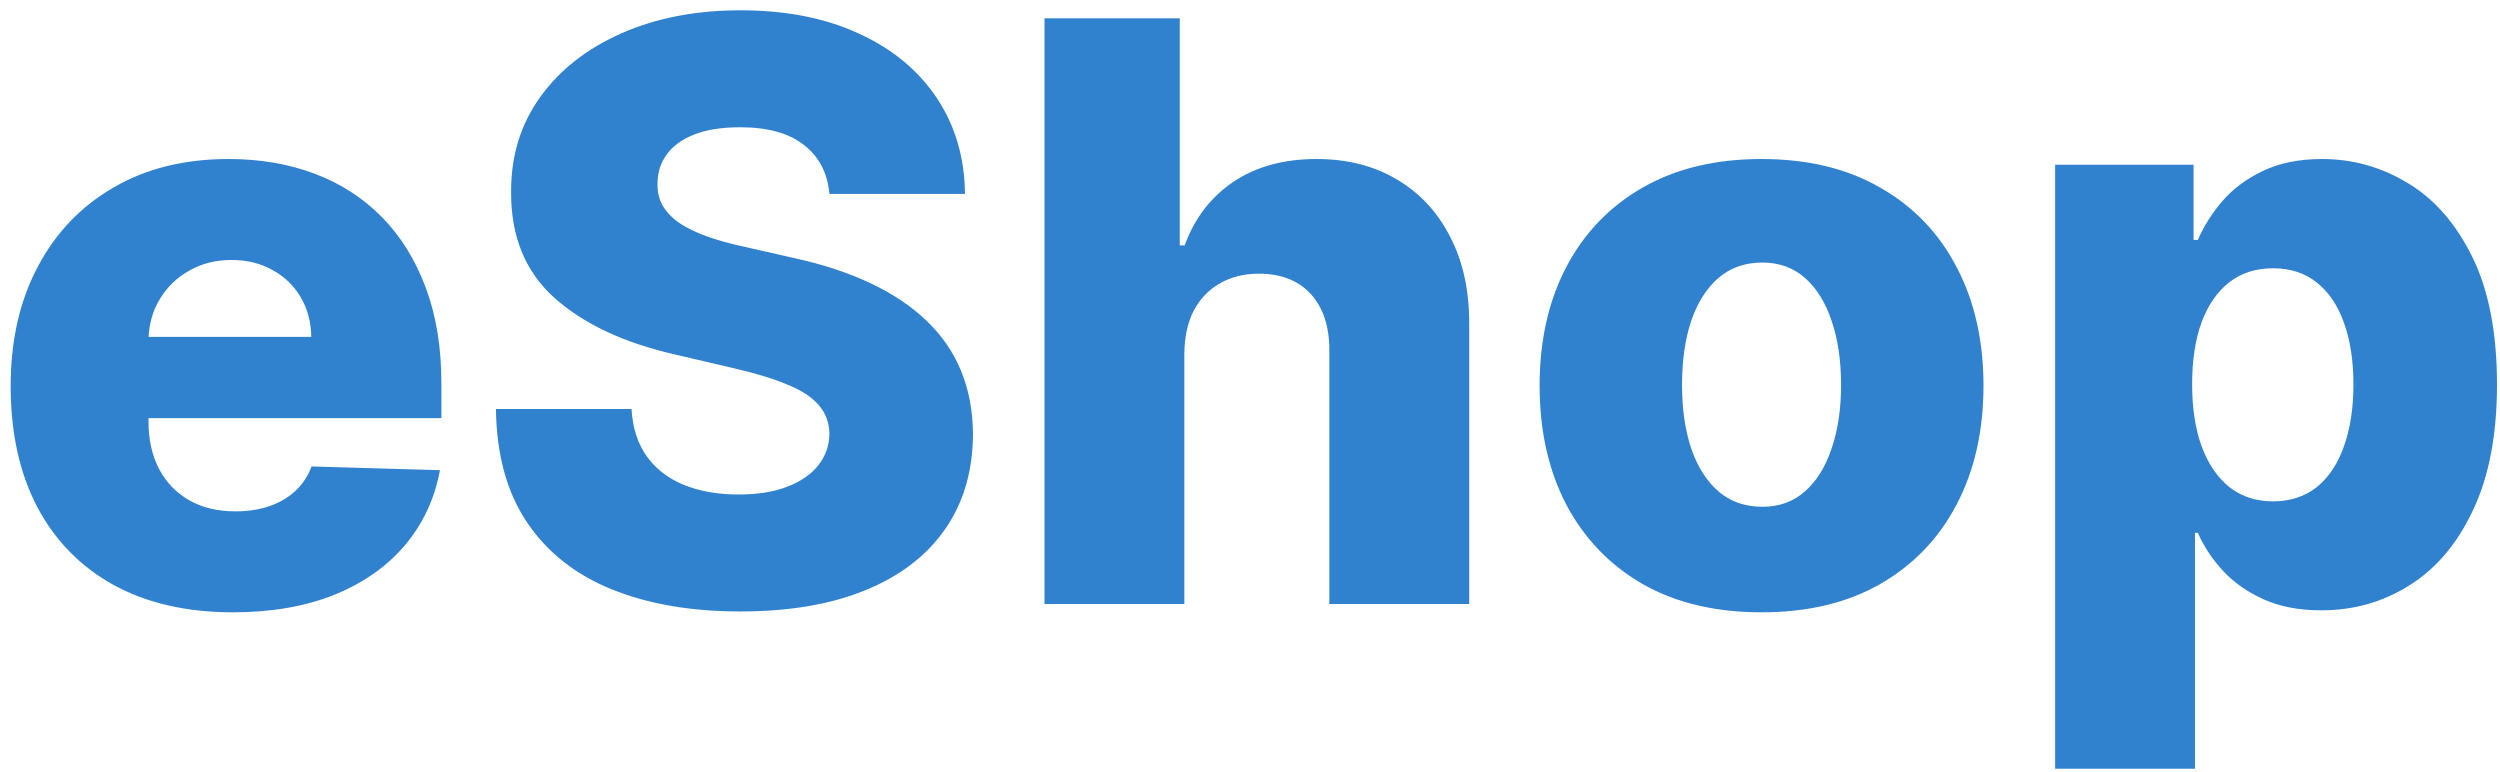
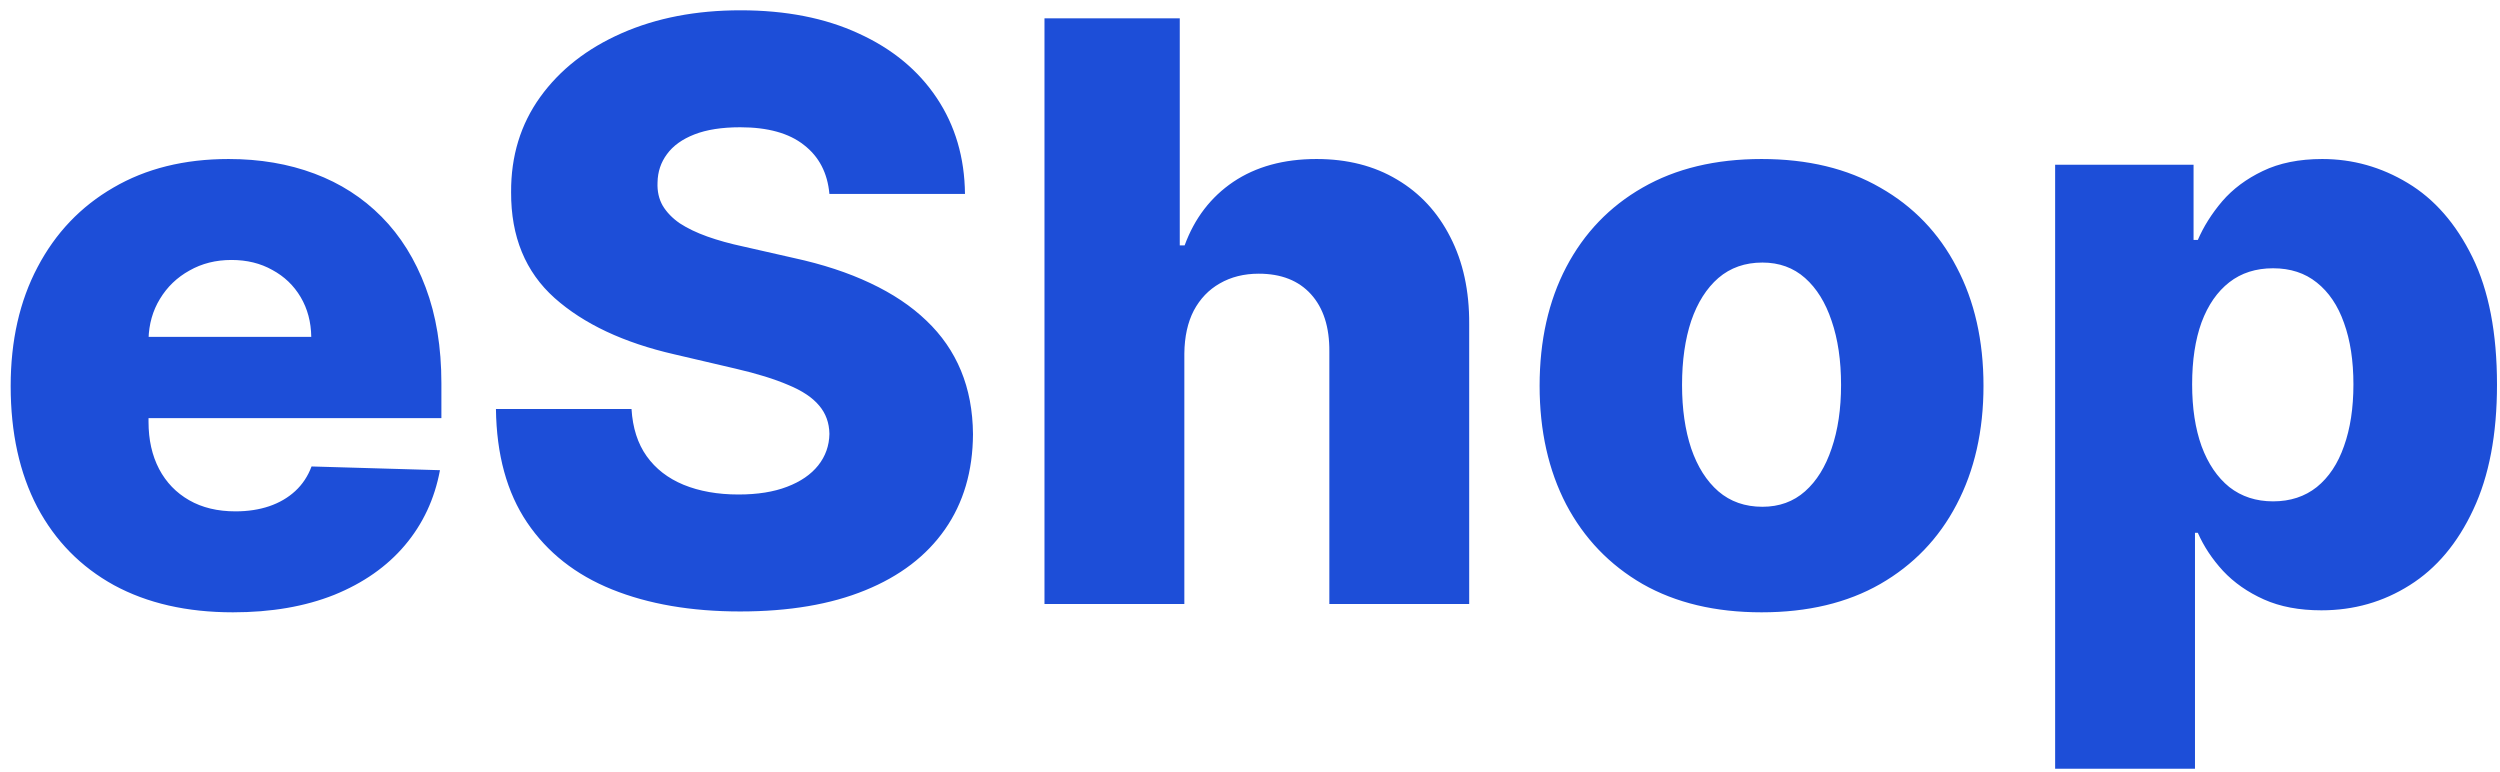
<svg xmlns="http://www.w3.org/2000/svg" width="149" height="46" viewBox="0 0 149 46" fill="none">
-   <path d="M13.881 36.494C11.142 36.494 8.778 35.955 6.79 34.875C4.812 33.784 3.29 32.233 2.222 30.222C1.165 28.199 0.636 25.796 0.636 23.011C0.636 20.307 1.17 17.943 2.239 15.921C3.307 13.886 4.812 12.307 6.756 11.182C8.699 10.046 10.989 9.477 13.625 9.477C15.489 9.477 17.193 9.767 18.739 10.347C20.284 10.926 21.619 11.784 22.744 12.921C23.869 14.057 24.744 15.46 25.369 17.131C25.994 18.79 26.307 20.693 26.307 22.841V24.921H3.551V20.079H18.551C18.54 19.193 18.329 18.403 17.921 17.71C17.511 17.017 16.949 16.477 16.233 16.091C15.528 15.693 14.716 15.494 13.796 15.494C12.864 15.494 12.028 15.704 11.29 16.125C10.551 16.534 9.966 17.097 9.534 17.812C9.102 18.517 8.875 19.318 8.852 20.216V25.142C8.852 26.21 9.062 27.148 9.483 27.954C9.903 28.75 10.5 29.369 11.273 29.812C12.046 30.256 12.966 30.477 14.034 30.477C14.773 30.477 15.443 30.375 16.046 30.171C16.648 29.966 17.165 29.665 17.597 29.267C18.028 28.869 18.352 28.381 18.568 27.801L26.222 28.023C25.903 29.739 25.204 31.233 24.125 32.506C23.057 33.767 21.653 34.75 19.915 35.455C18.176 36.148 16.165 36.494 13.881 36.494ZM49.433 11.557C49.32 10.307 48.814 9.335 47.916 8.642C47.03 7.938 45.763 7.585 44.115 7.585C43.024 7.585 42.115 7.727 41.388 8.011C40.66 8.295 40.115 8.688 39.751 9.188C39.388 9.676 39.2 10.239 39.189 10.875C39.166 11.398 39.269 11.858 39.496 12.256C39.734 12.653 40.075 13.006 40.519 13.312C40.973 13.608 41.519 13.869 42.155 14.097C42.791 14.324 43.507 14.523 44.303 14.693L47.303 15.375C49.03 15.75 50.553 16.25 51.871 16.875C53.2 17.5 54.314 18.244 55.212 19.108C56.121 19.972 56.808 20.966 57.274 22.091C57.74 23.216 57.979 24.477 57.99 25.875C57.979 28.079 57.422 29.972 56.32 31.551C55.217 33.131 53.632 34.341 51.564 35.182C49.507 36.023 47.024 36.443 44.115 36.443C41.195 36.443 38.649 36.006 36.479 35.131C34.308 34.256 32.621 32.926 31.416 31.142C30.212 29.358 29.592 27.102 29.558 24.375H37.638C37.706 25.5 38.007 26.438 38.541 27.188C39.075 27.938 39.808 28.506 40.74 28.892C41.683 29.278 42.774 29.472 44.013 29.472C45.149 29.472 46.115 29.318 46.91 29.011C47.717 28.704 48.337 28.278 48.769 27.733C49.2 27.188 49.422 26.562 49.433 25.858C49.422 25.199 49.217 24.636 48.82 24.171C48.422 23.693 47.808 23.284 46.979 22.943C46.16 22.591 45.115 22.267 43.842 21.972L40.195 21.119C37.172 20.426 34.791 19.307 33.053 17.761C31.314 16.204 30.45 14.102 30.462 11.454C30.45 9.295 31.03 7.403 32.2 5.778C33.371 4.153 34.99 2.886 37.058 1.977C39.126 1.068 41.484 0.614 44.132 0.614C46.837 0.614 49.183 1.074 51.172 1.994C53.172 2.903 54.723 4.182 55.825 5.83C56.928 7.477 57.49 9.386 57.513 11.557H49.433ZM70.587 21.068V36H62.251V1.091H70.314V14.625H70.604C71.195 13.011 72.16 11.75 73.501 10.841C74.854 9.932 76.507 9.477 78.462 9.477C80.303 9.477 81.905 9.886 83.269 10.704C84.632 11.511 85.689 12.653 86.439 14.131C87.2 15.608 87.575 17.335 87.564 19.312V36H79.229V20.949C79.24 19.494 78.876 18.358 78.138 17.54C77.399 16.722 76.359 16.312 75.019 16.312C74.144 16.312 73.371 16.506 72.7 16.892C72.041 17.267 71.524 17.807 71.149 18.511C70.785 19.216 70.598 20.068 70.587 21.068ZM104.989 36.494C102.239 36.494 99.875 35.932 97.898 34.807C95.932 33.67 94.415 32.091 93.347 30.068C92.29 28.034 91.761 25.676 91.761 22.994C91.761 20.301 92.29 17.943 93.347 15.921C94.415 13.886 95.932 12.307 97.898 11.182C99.875 10.046 102.239 9.477 104.989 9.477C107.739 9.477 110.097 10.046 112.062 11.182C114.04 12.307 115.557 13.886 116.614 15.921C117.682 17.943 118.216 20.301 118.216 22.994C118.216 25.676 117.682 28.034 116.614 30.068C115.557 32.091 114.04 33.67 112.062 34.807C110.097 35.932 107.739 36.494 104.989 36.494ZM105.04 30.204C106.04 30.204 106.886 29.898 107.58 29.284C108.273 28.671 108.801 27.818 109.165 26.727C109.54 25.636 109.727 24.375 109.727 22.943C109.727 21.489 109.54 20.216 109.165 19.125C108.801 18.034 108.273 17.182 107.58 16.568C106.886 15.954 106.04 15.648 105.04 15.648C104.006 15.648 103.131 15.954 102.415 16.568C101.71 17.182 101.17 18.034 100.795 19.125C100.432 20.216 100.25 21.489 100.25 22.943C100.25 24.375 100.432 25.636 100.795 26.727C101.17 27.818 101.71 28.671 102.415 29.284C103.131 29.898 104.006 30.204 105.04 30.204ZM122.486 45.818V9.818H130.736V14.301H130.991C131.332 13.506 131.815 12.739 132.44 12C133.077 11.261 133.884 10.659 134.861 10.193C135.849 9.716 137.031 9.477 138.406 9.477C140.224 9.477 141.923 9.955 143.503 10.909C145.094 11.864 146.378 13.335 147.355 15.324C148.332 17.312 148.821 19.847 148.821 22.926C148.821 25.892 148.349 28.375 147.406 30.375C146.474 32.375 145.213 33.875 143.622 34.875C142.043 35.875 140.287 36.375 138.355 36.375C137.037 36.375 135.895 36.159 134.929 35.727C133.963 35.295 133.151 34.727 132.491 34.023C131.844 33.318 131.344 32.562 130.991 31.756H130.821V45.818H122.486ZM130.651 22.909C130.651 24.318 130.838 25.546 131.213 26.591C131.599 27.636 132.151 28.449 132.866 29.028C133.594 29.597 134.463 29.881 135.474 29.881C136.497 29.881 137.366 29.597 138.082 29.028C138.798 28.449 139.338 27.636 139.702 26.591C140.077 25.546 140.264 24.318 140.264 22.909C140.264 21.5 140.077 20.278 139.702 19.244C139.338 18.21 138.798 17.409 138.082 16.841C137.378 16.273 136.509 15.989 135.474 15.989C134.452 15.989 133.582 16.267 132.866 16.824C132.151 17.381 131.599 18.176 131.213 19.21C130.838 20.244 130.651 21.477 130.651 22.909Z" fill="#3182CE" />
+   <path d="M13.881 36.494C11.142 36.494 8.778 35.955 6.79 34.875C4.812 33.784 3.29 32.233 2.222 30.222C1.165 28.199 0.636 25.796 0.636 23.011C0.636 20.307 1.17 17.943 2.239 15.921C3.307 13.886 4.812 12.307 6.756 11.182C8.699 10.046 10.989 9.477 13.625 9.477C15.489 9.477 17.193 9.767 18.739 10.347C20.284 10.926 21.619 11.784 22.744 12.921C23.869 14.057 24.744 15.46 25.369 17.131C25.994 18.79 26.307 20.693 26.307 22.841V24.921H3.551V20.079H18.551C18.54 19.193 18.329 18.403 17.921 17.71C17.511 17.017 16.949 16.477 16.233 16.091C15.528 15.693 14.716 15.494 13.796 15.494C12.864 15.494 12.028 15.704 11.29 16.125C10.551 16.534 9.966 17.097 9.534 17.812C9.102 18.517 8.875 19.318 8.852 20.216V25.142C8.852 26.21 9.062 27.148 9.483 27.954C9.903 28.75 10.5 29.369 11.273 29.812C12.046 30.256 12.966 30.477 14.034 30.477C14.773 30.477 15.443 30.375 16.046 30.171C16.648 29.966 17.165 29.665 17.597 29.267C18.028 28.869 18.352 28.381 18.568 27.801L26.222 28.023C25.903 29.739 25.204 31.233 24.125 32.506C23.057 33.767 21.653 34.75 19.915 35.455C18.176 36.148 16.165 36.494 13.881 36.494ZM49.433 11.557C49.32 10.307 48.814 9.335 47.916 8.642C47.03 7.938 45.763 7.585 44.115 7.585C43.024 7.585 42.115 7.727 41.388 8.011C40.66 8.295 40.115 8.688 39.751 9.188C39.388 9.676 39.2 10.239 39.189 10.875C39.166 11.398 39.269 11.858 39.496 12.256C39.734 12.653 40.075 13.006 40.519 13.312C40.973 13.608 41.519 13.869 42.155 14.097C42.791 14.324 43.507 14.523 44.303 14.693L47.303 15.375C49.03 15.75 50.553 16.25 51.871 16.875C53.2 17.5 54.314 18.244 55.212 19.108C56.121 19.972 56.808 20.966 57.274 22.091C57.74 23.216 57.979 24.477 57.99 25.875C57.979 28.079 57.422 29.972 56.32 31.551C55.217 33.131 53.632 34.341 51.564 35.182C49.507 36.023 47.024 36.443 44.115 36.443C41.195 36.443 38.649 36.006 36.479 35.131C34.308 34.256 32.621 32.926 31.416 31.142C30.212 29.358 29.592 27.102 29.558 24.375H37.638C37.706 25.5 38.007 26.438 38.541 27.188C39.075 27.938 39.808 28.506 40.74 28.892C41.683 29.278 42.774 29.472 44.013 29.472C45.149 29.472 46.115 29.318 46.91 29.011C47.717 28.704 48.337 28.278 48.769 27.733C49.2 27.188 49.422 26.562 49.433 25.858C49.422 25.199 49.217 24.636 48.82 24.171C48.422 23.693 47.808 23.284 46.979 22.943C46.16 22.591 45.115 22.267 43.842 21.972L40.195 21.119C37.172 20.426 34.791 19.307 33.053 17.761C31.314 16.204 30.45 14.102 30.462 11.454C30.45 9.295 31.03 7.403 32.2 5.778C33.371 4.153 34.99 2.886 37.058 1.977C39.126 1.068 41.484 0.614 44.132 0.614C46.837 0.614 49.183 1.074 51.172 1.994C53.172 2.903 54.723 4.182 55.825 5.83C56.928 7.477 57.49 9.386 57.513 11.557H49.433ZM70.587 21.068V36H62.251V1.091H70.314V14.625H70.604C71.195 13.011 72.16 11.75 73.501 10.841C74.854 9.932 76.507 9.477 78.462 9.477C80.303 9.477 81.905 9.886 83.269 10.704C84.632 11.511 85.689 12.653 86.439 14.131C87.2 15.608 87.575 17.335 87.564 19.312V36H79.229V20.949C79.24 19.494 78.876 18.358 78.138 17.54C77.399 16.722 76.359 16.312 75.019 16.312C74.144 16.312 73.371 16.506 72.7 16.892C72.041 17.267 71.524 17.807 71.149 18.511C70.785 19.216 70.598 20.068 70.587 21.068ZM104.989 36.494C102.239 36.494 99.875 35.932 97.898 34.807C95.932 33.67 94.415 32.091 93.347 30.068C92.29 28.034 91.761 25.676 91.761 22.994C91.761 20.301 92.29 17.943 93.347 15.921C94.415 13.886 95.932 12.307 97.898 11.182C99.875 10.046 102.239 9.477 104.989 9.477C107.739 9.477 110.097 10.046 112.062 11.182C114.04 12.307 115.557 13.886 116.614 15.921C117.682 17.943 118.216 20.301 118.216 22.994C118.216 25.676 117.682 28.034 116.614 30.068C115.557 32.091 114.04 33.67 112.062 34.807C110.097 35.932 107.739 36.494 104.989 36.494ZM105.04 30.204C106.04 30.204 106.886 29.898 107.58 29.284C108.273 28.671 108.801 27.818 109.165 26.727C109.54 25.636 109.727 24.375 109.727 22.943C109.727 21.489 109.54 20.216 109.165 19.125C108.801 18.034 108.273 17.182 107.58 16.568C106.886 15.954 106.04 15.648 105.04 15.648C104.006 15.648 103.131 15.954 102.415 16.568C101.71 17.182 101.17 18.034 100.795 19.125C100.432 20.216 100.25 21.489 100.25 22.943C100.25 24.375 100.432 25.636 100.795 26.727C101.17 27.818 101.71 28.671 102.415 29.284C103.131 29.898 104.006 30.204 105.04 30.204ZM122.486 45.818V9.818H130.736V14.301H130.991C131.332 13.506 131.815 12.739 132.44 12C133.077 11.261 133.884 10.659 134.861 10.193C135.849 9.716 137.031 9.477 138.406 9.477C140.224 9.477 141.923 9.955 143.503 10.909C145.094 11.864 146.378 13.335 147.355 15.324C148.332 17.312 148.821 19.847 148.821 22.926C148.821 25.892 148.349 28.375 147.406 30.375C146.474 32.375 145.213 33.875 143.622 34.875C142.043 35.875 140.287 36.375 138.355 36.375C137.037 36.375 135.895 36.159 134.929 35.727C133.963 35.295 133.151 34.727 132.491 34.023C131.844 33.318 131.344 32.562 130.991 31.756H130.821V45.818H122.486ZM130.651 22.909C130.651 24.318 130.838 25.546 131.213 26.591C131.599 27.636 132.151 28.449 132.866 29.028C133.594 29.597 134.463 29.881 135.474 29.881C136.497 29.881 137.366 29.597 138.082 29.028C138.798 28.449 139.338 27.636 139.702 26.591C140.077 25.546 140.264 24.318 140.264 22.909C140.264 21.5 140.077 20.278 139.702 19.244C139.338 18.21 138.798 17.409 138.082 16.841C137.378 16.273 136.509 15.989 135.474 15.989C134.452 15.989 133.582 16.267 132.866 16.824C132.151 17.381 131.599 18.176 131.213 19.21C130.838 20.244 130.651 21.477 130.651 22.909Z" fill="#1d4ed8" />
</svg>
